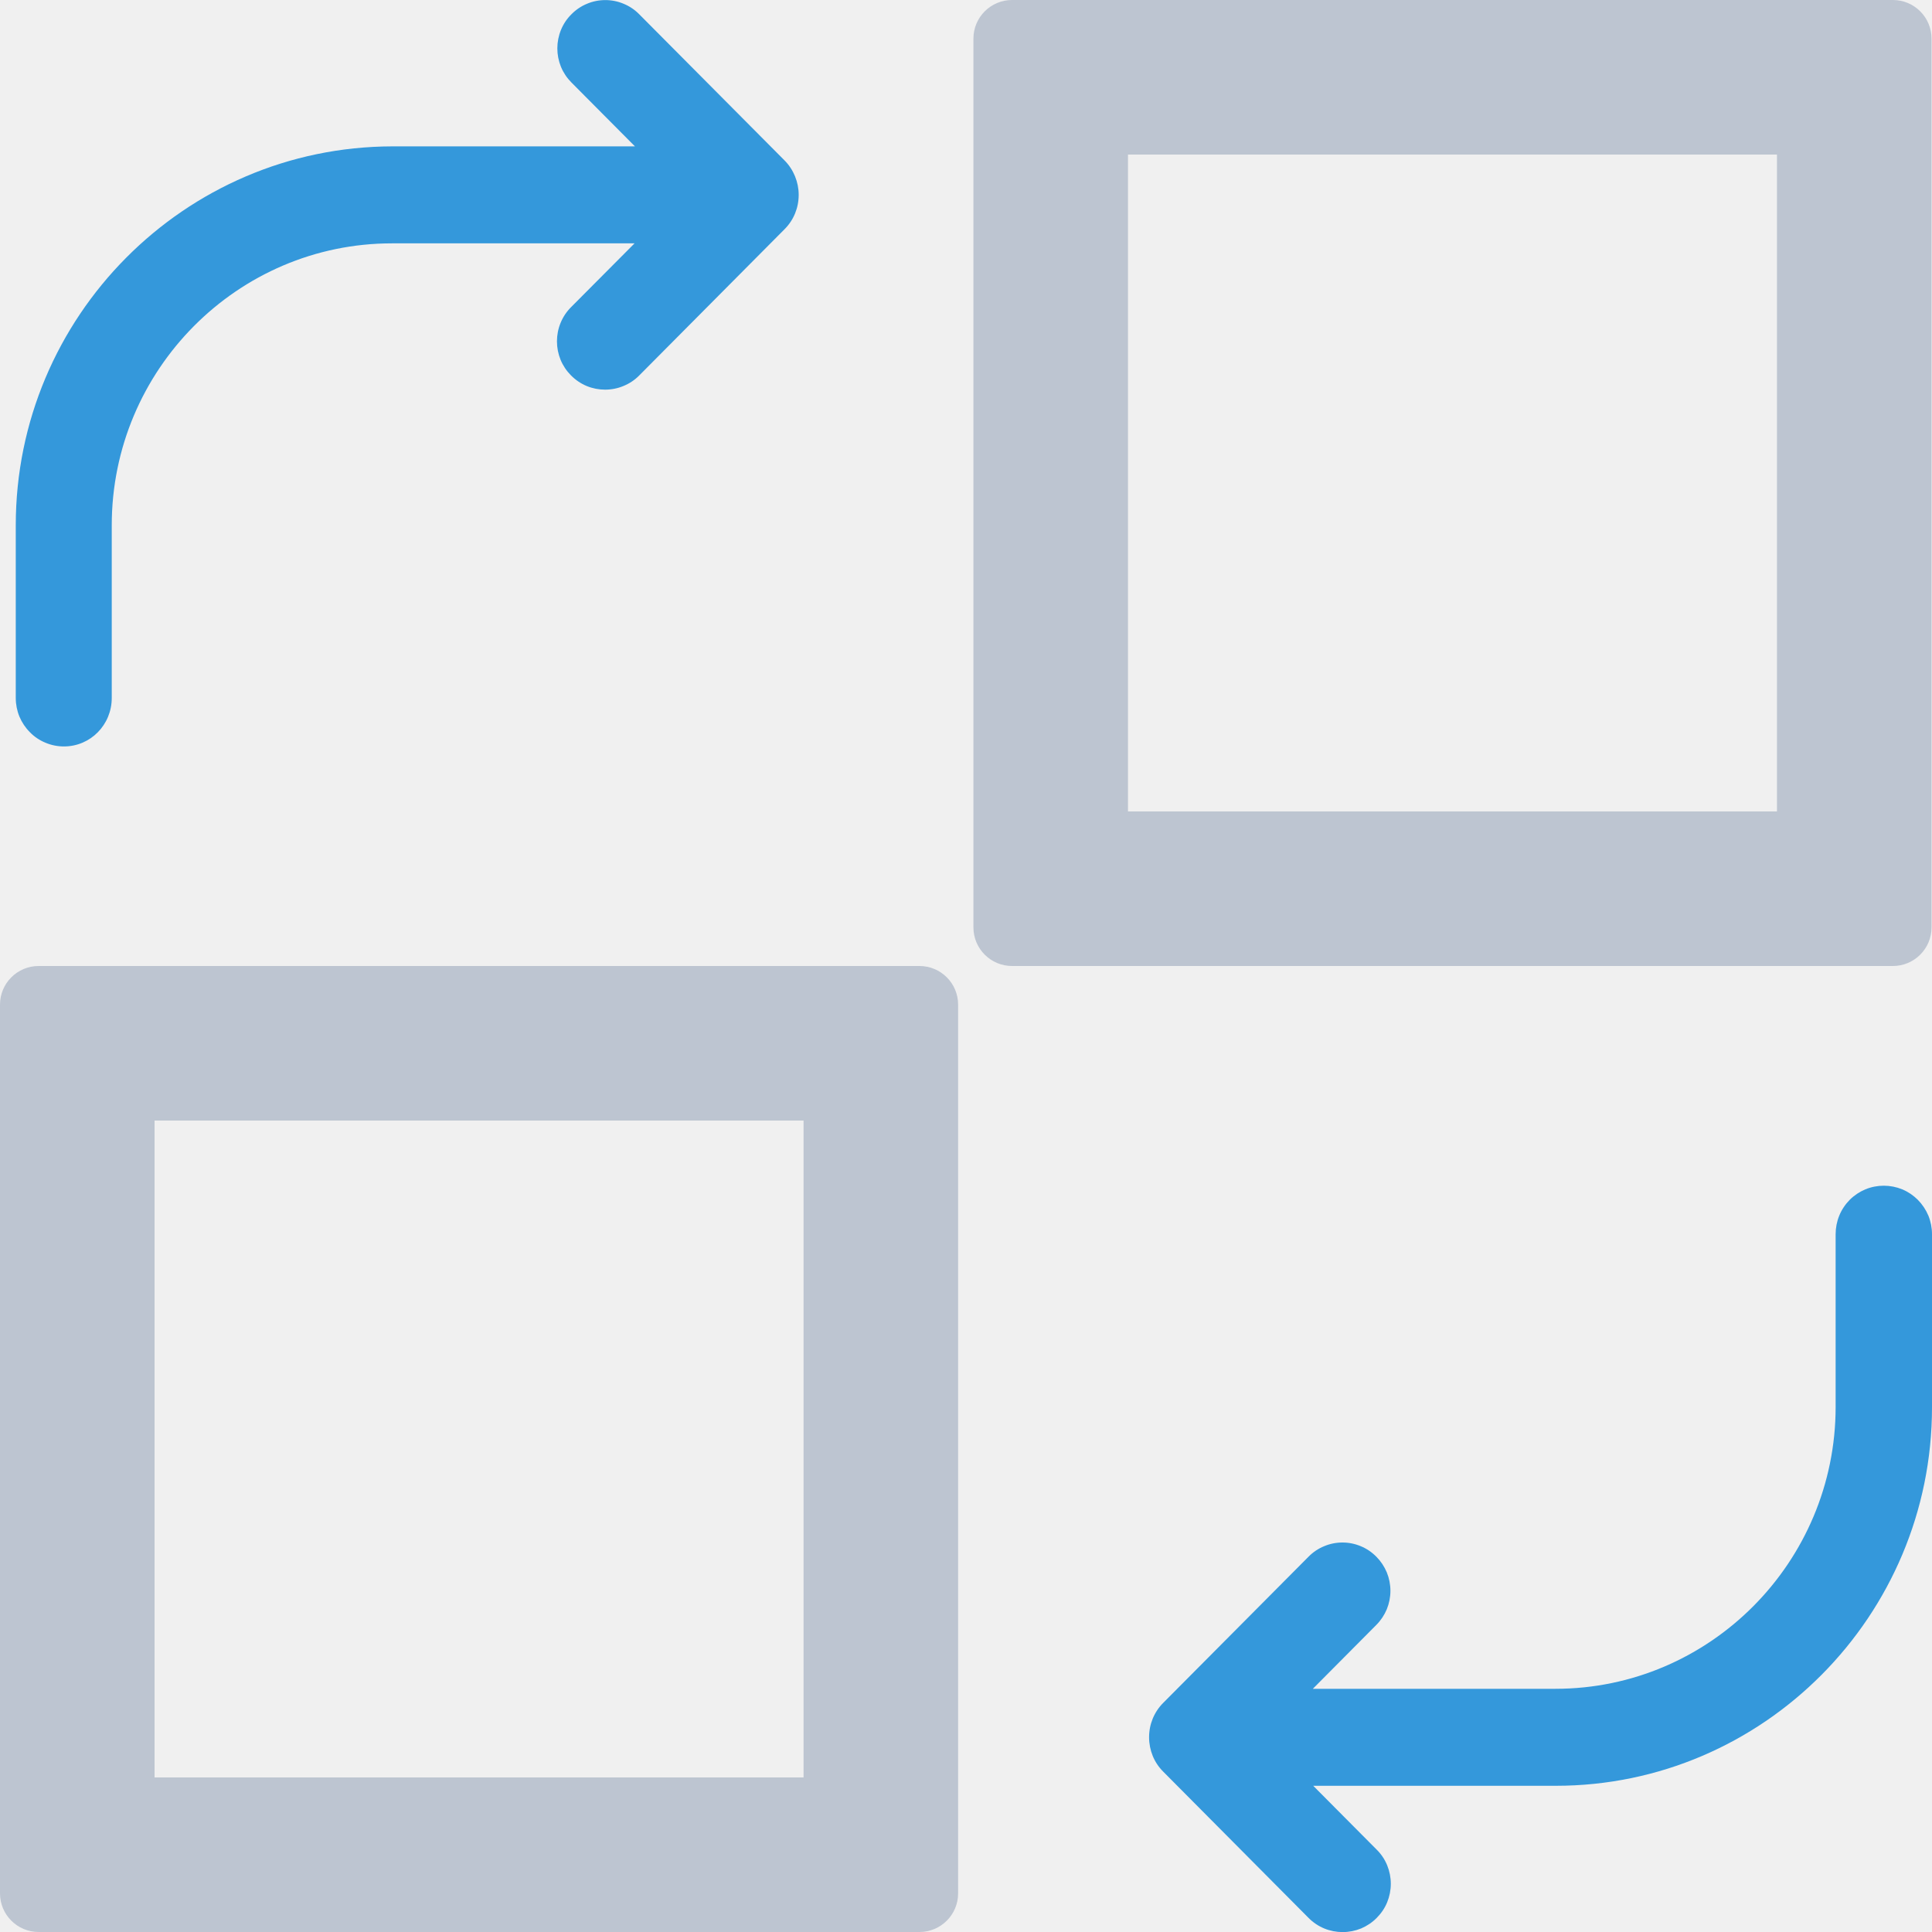
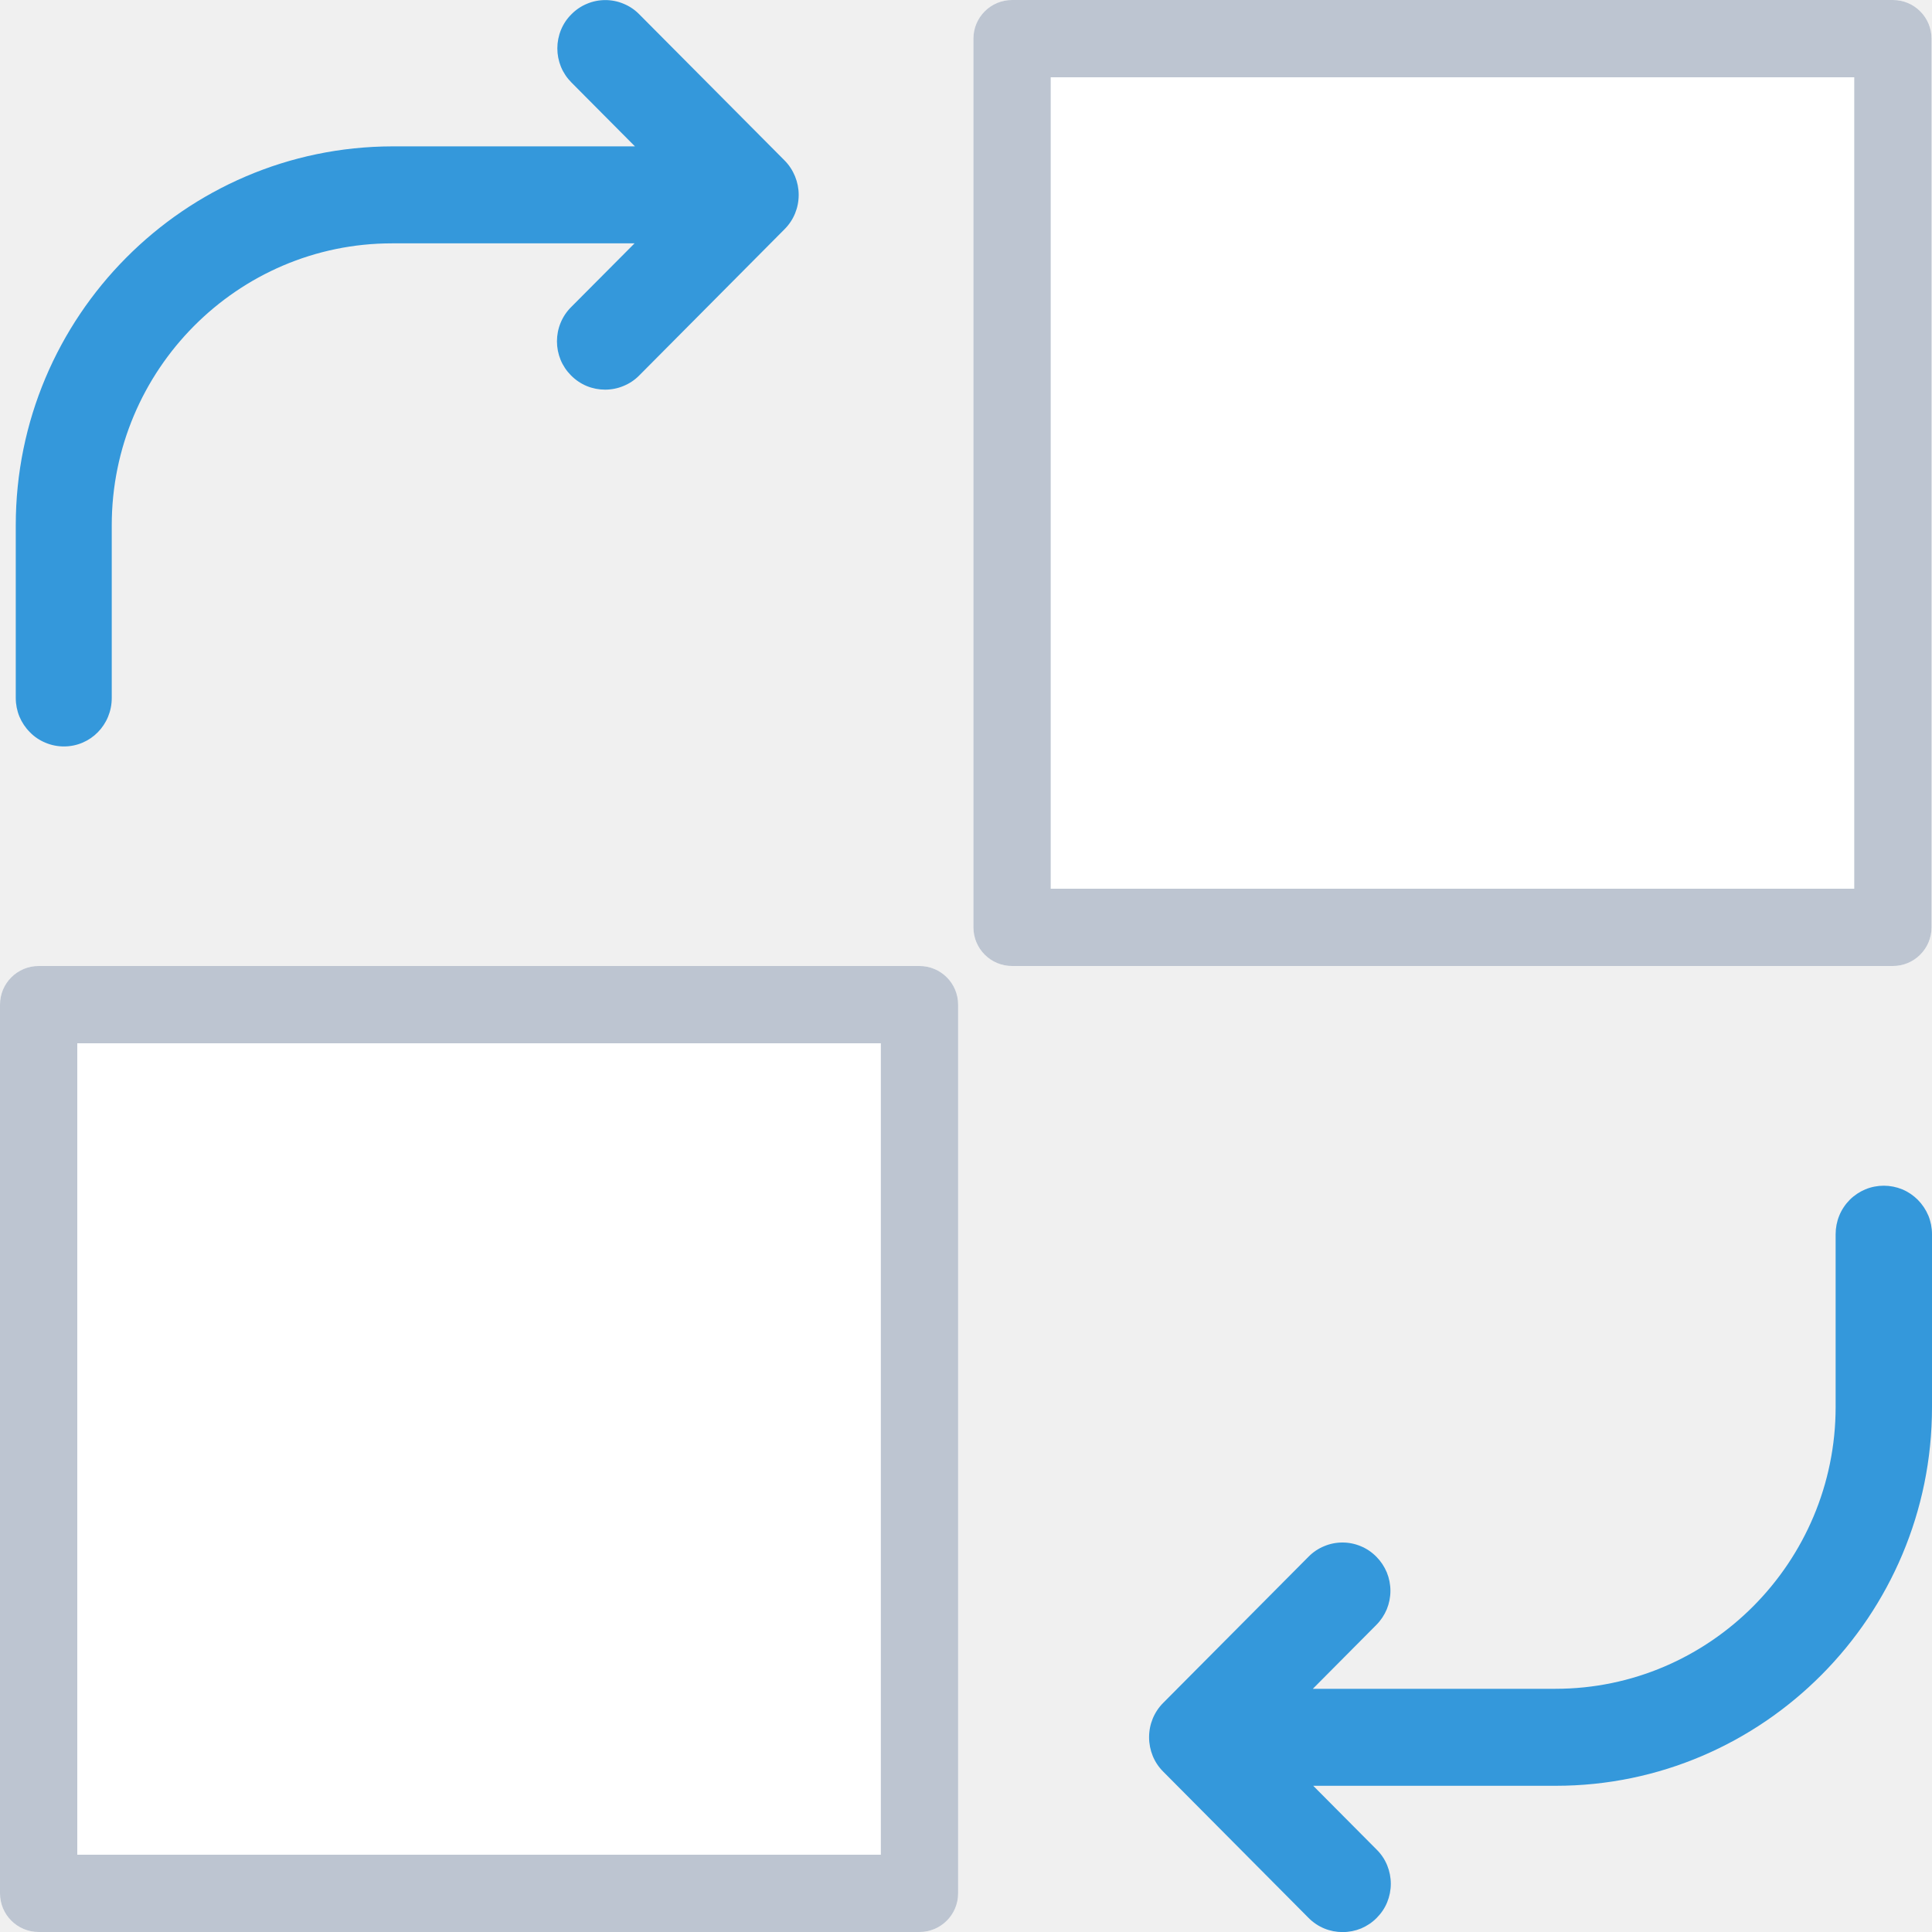
<svg xmlns="http://www.w3.org/2000/svg" width="25" height="25" viewBox="0 0 25 25" fill="none">
  <path d="M0.204 6.797C0.204 4.098 2.389 1.899 5.077 1.894H8.216L7.394 1.067C7.336 1.009 7.29 0.94 7.259 0.865C7.228 0.789 7.212 0.708 7.212 0.626C7.212 0.544 7.228 0.463 7.259 0.387C7.29 0.311 7.336 0.242 7.394 0.185C7.452 0.126 7.52 0.08 7.595 0.049C7.671 0.017 7.751 0.001 7.833 0.001C7.914 0.001 7.995 0.017 8.07 0.049C8.146 0.08 8.214 0.126 8.272 0.185L10.153 2.077C10.27 2.195 10.335 2.358 10.335 2.521C10.335 2.69 10.27 2.848 10.153 2.965L8.272 4.858C8.214 4.917 8.145 4.963 8.069 4.994C7.994 5.026 7.912 5.042 7.83 5.042C7.668 5.042 7.511 4.981 7.389 4.858C7.331 4.8 7.285 4.731 7.254 4.656C7.223 4.58 7.207 4.499 7.207 4.417C7.207 4.335 7.223 4.253 7.254 4.178C7.285 4.102 7.331 4.033 7.389 3.975L8.211 3.149H5.072C3.074 3.149 1.446 4.787 1.446 6.797V9.032C1.446 9.378 1.172 9.659 0.827 9.659C0.746 9.659 0.664 9.643 0.589 9.611C0.513 9.58 0.444 9.534 0.387 9.475C0.329 9.417 0.283 9.348 0.251 9.272C0.22 9.196 0.204 9.114 0.204 9.032V6.797ZM11.74 12.812C12.08 12.812 12.359 13.093 12.364 13.434V24.373C12.364 24.456 12.348 24.537 12.316 24.613C12.285 24.69 12.239 24.759 12.181 24.817C12.123 24.875 12.054 24.922 11.979 24.953C11.903 24.985 11.822 25.001 11.74 25.001H0.873C0.791 25.001 0.71 24.985 0.634 24.953C0.559 24.922 0.49 24.875 0.432 24.817C0.374 24.759 0.328 24.69 0.297 24.613C0.265 24.537 0.249 24.456 0.249 24.373V13.44C0.249 13.357 0.265 13.276 0.297 13.199C0.328 13.123 0.374 13.054 0.432 12.996C0.49 12.938 0.559 12.891 0.634 12.86C0.71 12.828 0.791 12.812 0.873 12.812H11.74H11.74ZM11.116 23.746H11.121V14.062H1.497V23.746H11.116ZM24.376 15.343C24.458 15.343 24.539 15.359 24.615 15.39C24.691 15.422 24.759 15.468 24.817 15.526C24.875 15.585 24.921 15.654 24.953 15.73C24.984 15.806 25 15.888 25 15.97V18.21C25 20.909 22.815 23.108 20.132 23.108H16.993L17.815 23.935C17.873 23.992 17.919 24.061 17.95 24.137C17.981 24.213 17.997 24.294 17.997 24.376C17.997 24.458 17.981 24.539 17.95 24.615C17.919 24.691 17.873 24.759 17.815 24.817C17.757 24.876 17.688 24.922 17.613 24.954C17.537 24.985 17.456 25.001 17.374 25.001C17.211 25.001 17.054 24.94 16.932 24.817L15.051 22.924C14.993 22.866 14.947 22.797 14.916 22.721C14.885 22.644 14.869 22.563 14.869 22.48C14.869 22.312 14.934 22.154 15.051 22.036L16.932 20.144C16.99 20.085 17.058 20.039 17.134 20.008C17.209 19.976 17.29 19.96 17.371 19.96C17.453 19.96 17.533 19.976 17.609 20.008C17.684 20.039 17.752 20.085 17.81 20.144C17.867 20.201 17.913 20.27 17.945 20.346C17.976 20.422 17.992 20.503 17.992 20.585C17.992 20.667 17.976 20.748 17.945 20.824C17.913 20.9 17.867 20.969 17.81 21.026L16.988 21.853H20.127C22.125 21.853 23.753 20.215 23.753 18.205V15.97C23.753 15.888 23.769 15.806 23.8 15.73C23.831 15.654 23.877 15.585 23.935 15.526C23.993 15.468 24.062 15.422 24.138 15.39C24.213 15.359 24.294 15.343 24.376 15.343ZM24.331 0.006C24.676 0.006 24.95 0.287 24.955 0.634V11.567C24.955 11.65 24.939 11.731 24.907 11.807C24.876 11.884 24.83 11.953 24.772 12.011C24.714 12.069 24.645 12.116 24.57 12.147C24.494 12.179 24.413 12.195 24.331 12.195H13.464C13.382 12.195 13.301 12.179 13.225 12.147C13.149 12.116 13.081 12.069 13.023 12.011C12.965 11.953 12.919 11.884 12.888 11.807C12.856 11.731 12.84 11.65 12.84 11.567V0.634C12.84 0.551 12.856 0.47 12.888 0.393C12.919 0.317 12.965 0.248 13.023 0.19C13.081 0.131 13.149 0.085 13.225 0.054C13.301 0.022 13.382 0.006 13.464 0.006H24.331H24.331ZM23.707 10.94V1.256H14.088V10.94H18.897H23.707H23.707Z" fill="#3498DB" />
  <mask id="path-2-inside-1_1085_249" fill="white">
    <rect x="12.596" width="12.398" height="12.5" rx="0.5" />
  </mask>
-   <rect x="12.596" width="12.398" height="12.5" rx="0.5" stroke="#BDC5D1" stroke-width="4" mask="url(#path-2-inside-1_1085_249)" />
+   <rect x="12.596" width="12.398" height="12.5" rx="0.5" fill="white" stroke="white" stroke-width="2" mask="url(#path-2-inside-1_1085_249)" />
  <mask id="path-3-inside-2_1085_249" fill="white">
+     <rect x="12.596" width="12.398" height="12.5" rx="0.5" />
+   </mask>
+   <rect x="12.596" width="12.398" height="12.5" rx="0.5" stroke="#BDC5D1" stroke-width="2" mask="url(#path-3-inside-2_1085_249)" />
+   <mask id="path-4-inside-3_1085_249" fill="white">
    <rect y="12.5" width="12.398" height="12.5" rx="0.5" />
  </mask>
-   <rect y="12.5" width="12.398" height="12.5" rx="0.5" stroke="#BDC5D1" stroke-width="4" mask="url(#path-3-inside-2_1085_249)" />
+   <rect y="12.5" width="12.398" height="12.5" rx="0.5" fill="white" stroke="white" stroke-width="2" mask="url(#path-4-inside-3_1085_249)" />
+   <mask id="path-5-inside-4_1085_249" fill="white">
+     <rect y="12.5" width="12.398" height="12.5" rx="0.5" />
+   </mask>
+   <rect y="12.5" width="12.398" height="12.5" rx="0.5" stroke="#BDC5D1" stroke-width="2" mask="url(#path-5-inside-4_1085_249)" />
</svg>
